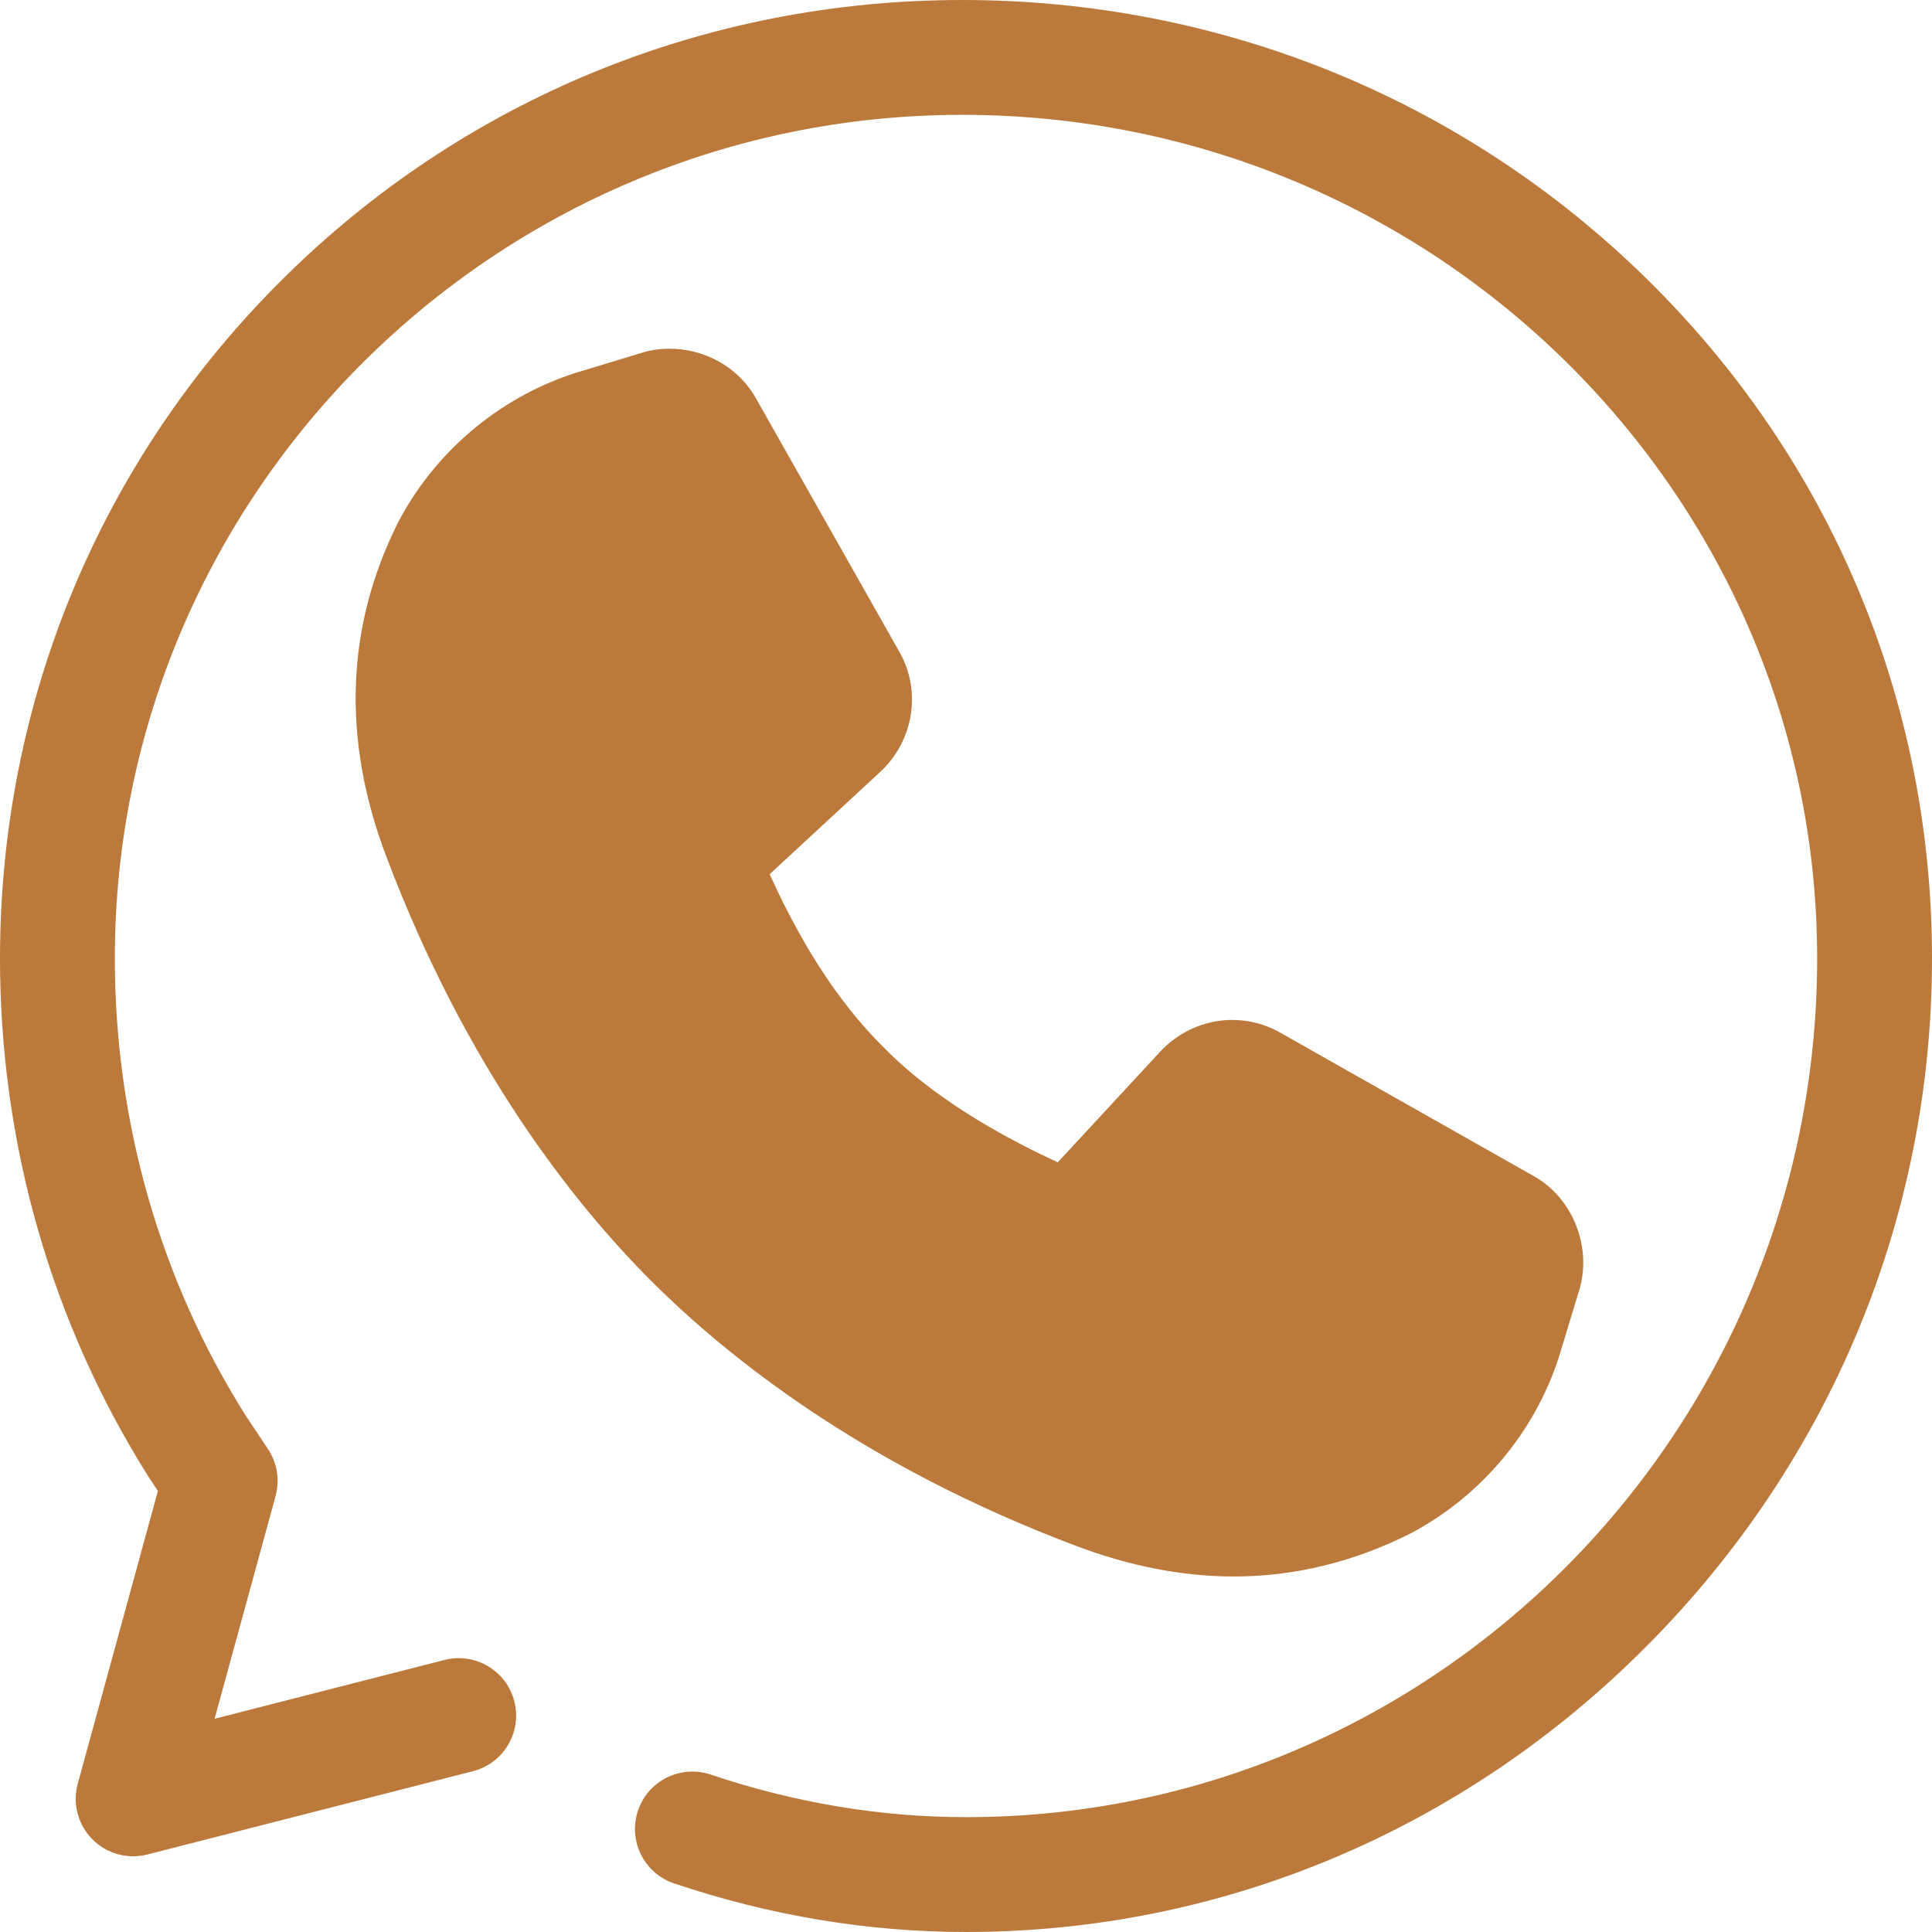
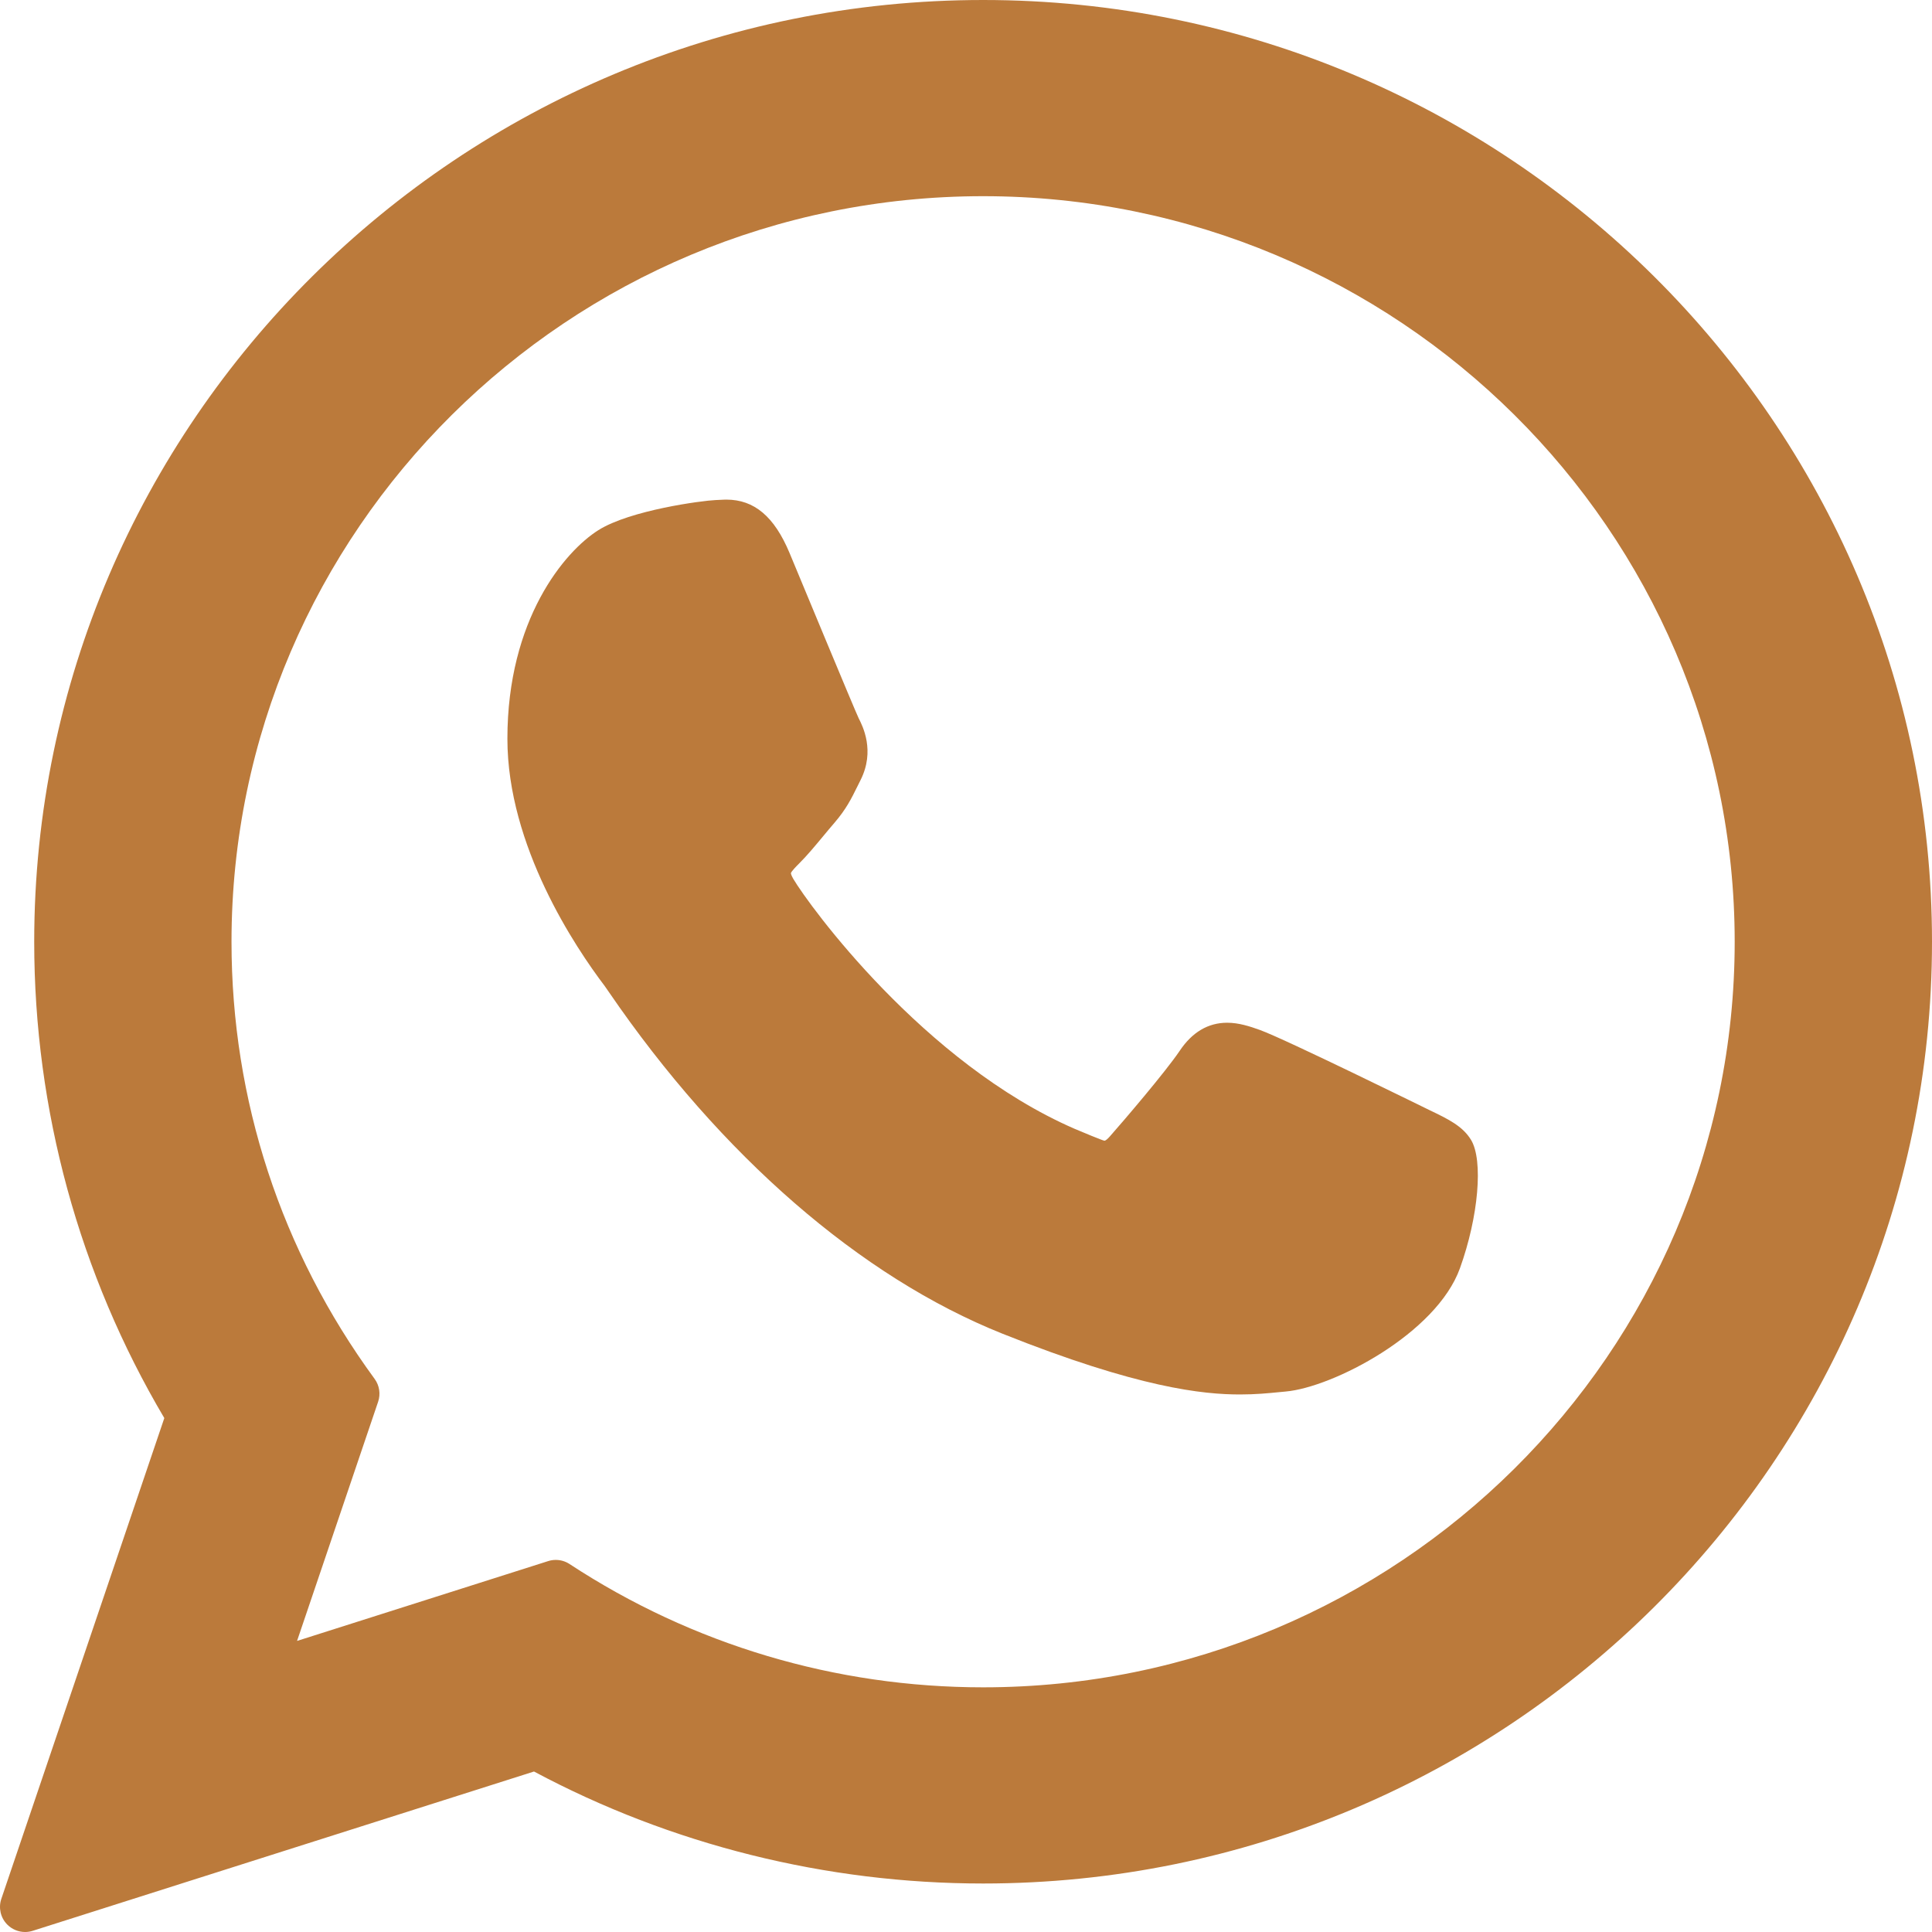
- <svg xmlns="http://www.w3.org/2000/svg" version="1.1" id="Layer_1" x="0px" y="0px" viewBox="0 0 512 512" style="enable-background:new 0 0 512 512;" xml:space="preserve">
-   <path style="fill:#BB7A3B;" d="M255.999,512c-25.934,0-51.961-4.332-77.361-12.875c-7.966-2.68-12.251-11.309-9.571-19.274  c2.678-7.966,11.305-12.254,19.274-9.571c22.267,7.49,45.03,11.286,67.659,11.286c124.377,0,225.565-102.089,225.565-227.572  c0.002-123.271-101.637-223.56-226.568-223.56c-123.823,0-224.563,100.289-224.563,223.56c0,43.274,11.989,85.16,34.672,121.139  l5.913,8.87c2.442,3.666,3.179,8.211,2.015,12.46l-16.162,59.025l60.92-15.584c8.144-2.086,16.43,2.829,18.514,10.97  c2.083,8.143-2.829,16.431-10.97,18.514l-86.28,22.072c-5.253,1.344-10.821-0.208-14.622-4.074s-5.259-9.459-3.827-14.687  l21.243-77.585l-2.173-3.259c-0.068-0.103-0.137-0.208-0.204-0.315C13.65,350.655,0,303.091,0,253.994  c0-68.07,26.535-131.939,74.717-179.841C122.813,26.334,186.837,0,254.996,0c68.356,0,132.71,26.173,181.205,73.699  C485.081,121.6,512,185.63,512,253.992c0,68.482-26.824,133.176-75.532,182.162C387.837,485.064,323.745,512,255.999,512z" />
-   <path style="fill:#BB7A3B;" d="M399.217,353.076l4.634-15.273c1.482-4.351-0.274-10.09-4.532-12.685l-67.288-38.073  c-4.258-2.593-9.905-1.948-13.609,2.217l-30.747,33.223c-2.407,2.036-5.833,2.867-9.072,1.478  c-11.254-5.064-35.944-16.411-54.297-34.765l0.003-0.003c-0.254-0.25-0.501-0.501-0.753-0.75c-0.25-0.253-0.501-0.499-0.75-0.753  l-0.003,0.003c-19.138-19.138-29.702-43.043-34.765-54.297c-1.389-3.24-0.558-6.665,1.478-9.072l33.223-30.747  c4.165-3.704,4.81-9.352,2.217-13.609l-38.073-67.288c-2.593-4.258-8.334-6.014-12.685-4.532l-15.273,4.634  c-16.384,4.728-31.099,16.026-39.795,32.415c-10.545,21.018-14.054,45.922-2.564,76.283c19.287,51.196,45.82,86.259,66.758,107.196  c20.937,20.937,56,47.469,107.196,66.758c30.361,11.49,55.263,7.981,76.283-2.564C383.19,384.175,394.489,369.46,399.217,353.076z" />
-   <path style="fill:#BB7A3B;" d="M326.998,417.787c-0.002,0-0.003,0-0.005,0c-13.54,0-27.625-2.733-41.862-8.121  c-56.146-21.153-92.209-49.867-112.57-70.229c-20.362-20.36-49.076-56.423-70.237-112.592c-11.749-31.04-10.673-60.813,3.203-88.47  c0.052-0.103,0.105-0.207,0.158-0.309c10.239-19.298,28.062-33.826,48.91-39.873l14.993-4.55c2.503-0.817,5.142-1.231,7.847-1.231  c9.2,0,17.798,4.732,22.439,12.35c0.085,0.14,0.167,0.282,0.25,0.425l37.978,67.12c6.274,10.571,4.141,24.171-5.117,32.519  l-29.022,26.858c5.2,11.338,14.549,30.101,29.36,45.012c0.119,0.114,0.236,0.228,0.35,0.347l1.28,1.28  c0.117,0.114,0.233,0.231,0.347,0.35c14.476,14.369,34.119,24.297,45.021,29.354l26.85-29.013  c5.002-5.548,12.058-8.725,19.388-8.725c4.62,0,9.153,1.246,13.131,3.608l67.12,37.978c0.143,0.081,0.285,0.164,0.425,0.25  c10.031,6.113,14.774,19.082,11.119,30.285l-4.55,14.995c-6.047,20.849-20.575,38.671-39.873,48.91  c-0.102,0.055-0.204,0.107-0.309,0.158C358.659,413.98,342.972,417.787,326.998,417.787z M132.651,152.183  c-9.966,19.968-10.573,40.877-1.853,63.911c20.27,53.803,48.35,86.887,63.286,101.823c14.935,14.935,48.02,43.017,101.801,63.278  c10.804,4.089,21.264,6.158,31.111,6.158h0.003c11.294,0,22.03-2.617,32.818-8.004c12.012-6.426,21.039-17.53,24.779-30.492  c0.02-0.067,0.038-0.134,0.059-0.199l3.717-12.25l-60.938-34.48l-28.59,30.893c-0.421,0.455-0.87,0.884-1.344,1.284  c-4.395,3.714-9.928,5.761-15.584,5.761c-3.209,0-6.342-0.645-9.313-1.919c-0.082-0.035-0.163-0.072-0.245-0.108  c-10.407-4.682-38.053-17.121-58.813-37.883c-0.078-0.078-0.154-0.155-0.228-0.234l-0.457-0.453  c-0.043-0.043-0.087-0.087-0.129-0.129l-0.453-0.457c-0.079-0.075-0.157-0.152-0.234-0.228  c-20.782-20.782-32.152-46.069-37.616-58.222l-0.266-0.592c-0.037-0.082-0.072-0.163-0.108-0.245  c-3.573-8.33-2.1-17.869,3.844-24.898c0.4-0.473,0.829-0.921,1.283-1.342l30.893-28.59l-34.48-60.938l-12.25,3.717  c-0.065,0.02-0.132,0.04-0.199,0.059C150.181,131.144,139.077,140.169,132.651,152.183z" />
+ <svg xmlns="http://www.w3.org/2000/svg" version="1.1" id="Layer_1" x="0px" y="0px" viewBox="0 0 308 308" style="enable-background:new 0 0 308 308;" xml:space="preserve">
+   <g id="XMLID_468_">
+     <path id="XMLID_469_" d="M227.904,176.981c-0.6-0.288-23.054-11.345-27.044-12.781c-1.629-0.585-3.374-1.156-5.23-1.156   c-3.032,0-5.579,1.511-7.563,4.479c-2.243,3.334-9.033,11.271-11.131,13.642c-0.274,0.313-0.648,0.687-0.872,0.687   c-0.201,0-3.676-1.431-4.728-1.888c-24.087-10.463-42.37-35.624-44.877-39.867c-0.358-0.61-0.373-0.887-0.376-0.887   c0.088-0.323,0.898-1.135,1.316-1.554c1.223-1.21,2.548-2.805,3.83-4.348c0.607-0.731,1.215-1.463,1.812-2.153   c1.86-2.164,2.688-3.844,3.648-5.79l0.503-1.011c2.344-4.657,0.342-8.587-0.305-9.856c-0.531-1.062-10.012-23.944-11.02-26.348   c-2.424-5.801-5.627-8.502-10.078-8.502c-0.413,0,0,0-1.732,0.073c-2.109,0.089-13.594,1.601-18.672,4.802   c-5.385,3.395-14.495,14.217-14.495,33.249c0,17.129,10.87,33.302,15.537,39.453c0.116,0.155,0.329,0.47,0.638,0.922   c17.873,26.102,40.154,45.446,62.741,54.469c21.745,8.686,32.042,9.69,37.896,9.69c0.001,0,0.001,0,0.001,0   c2.46,0,4.429-0.193,6.166-0.364l1.102-0.105c7.512-0.666,24.02-9.22,27.775-19.655c2.958-8.219,3.738-17.199,1.77-20.458   C233.168,179.508,230.845,178.393,227.904,176.981z" fill="#BB7A3B" />
+     <path id="XMLID_470_" d="M156.734,0C73.318,0,5.454,67.354,5.454,150.143c0,26.777,7.166,52.988,20.741,75.928L0.212,302.716   c-0.484,1.429-0.124,3.009,0.933,4.085C1.908,307.58,2.943,308,4,308c0.405,0,0.813-0.061,1.211-0.188l79.92-25.396   c21.87,11.685,46.588,17.853,71.604,17.853C240.143,300.27,308,232.923,308,150.143C308,67.354,240.143,0,156.734,0z    M156.734,268.994c-23.539,0-46.338-6.797-65.936-19.657c-0.659-0.433-1.424-0.655-2.194-0.655c-0.407,0-0.815,0.062-1.212,0.188   l-40.035,12.726l12.924-38.129c0.418-1.234,0.209-2.595-0.561-3.647c-14.924-20.392-22.813-44.485-22.813-69.677   c0-65.543,53.754-118.867,119.826-118.867c66.064,0,119.812,53.324,119.812,118.867   C276.546,215.678,222.799,268.994,156.734,268.994z" fill="#BB7A3B" />
+   </g>
  <g>
</g>
  <g>
</g>
  <g>
</g>
  <g>
</g>
  <g>
</g>
  <g>
</g>
  <g>
</g>
  <g>
</g>
  <g>
</g>
  <g>
</g>
  <g>
</g>
  <g>
</g>
  <g>
</g>
  <g>
</g>
  <g>
</g>
</svg>
